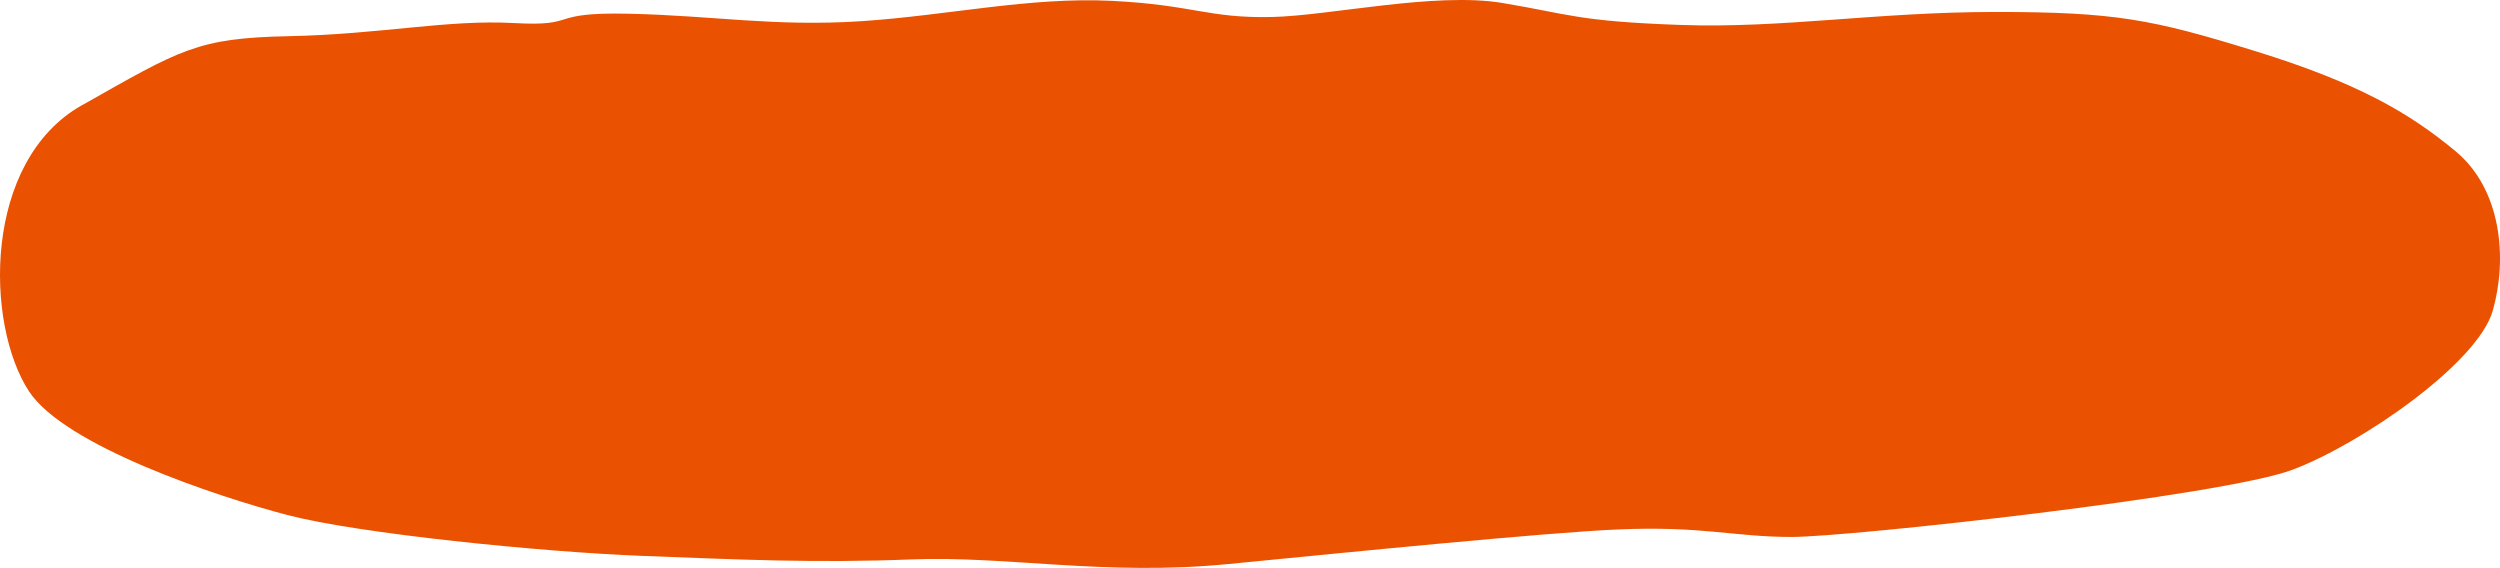
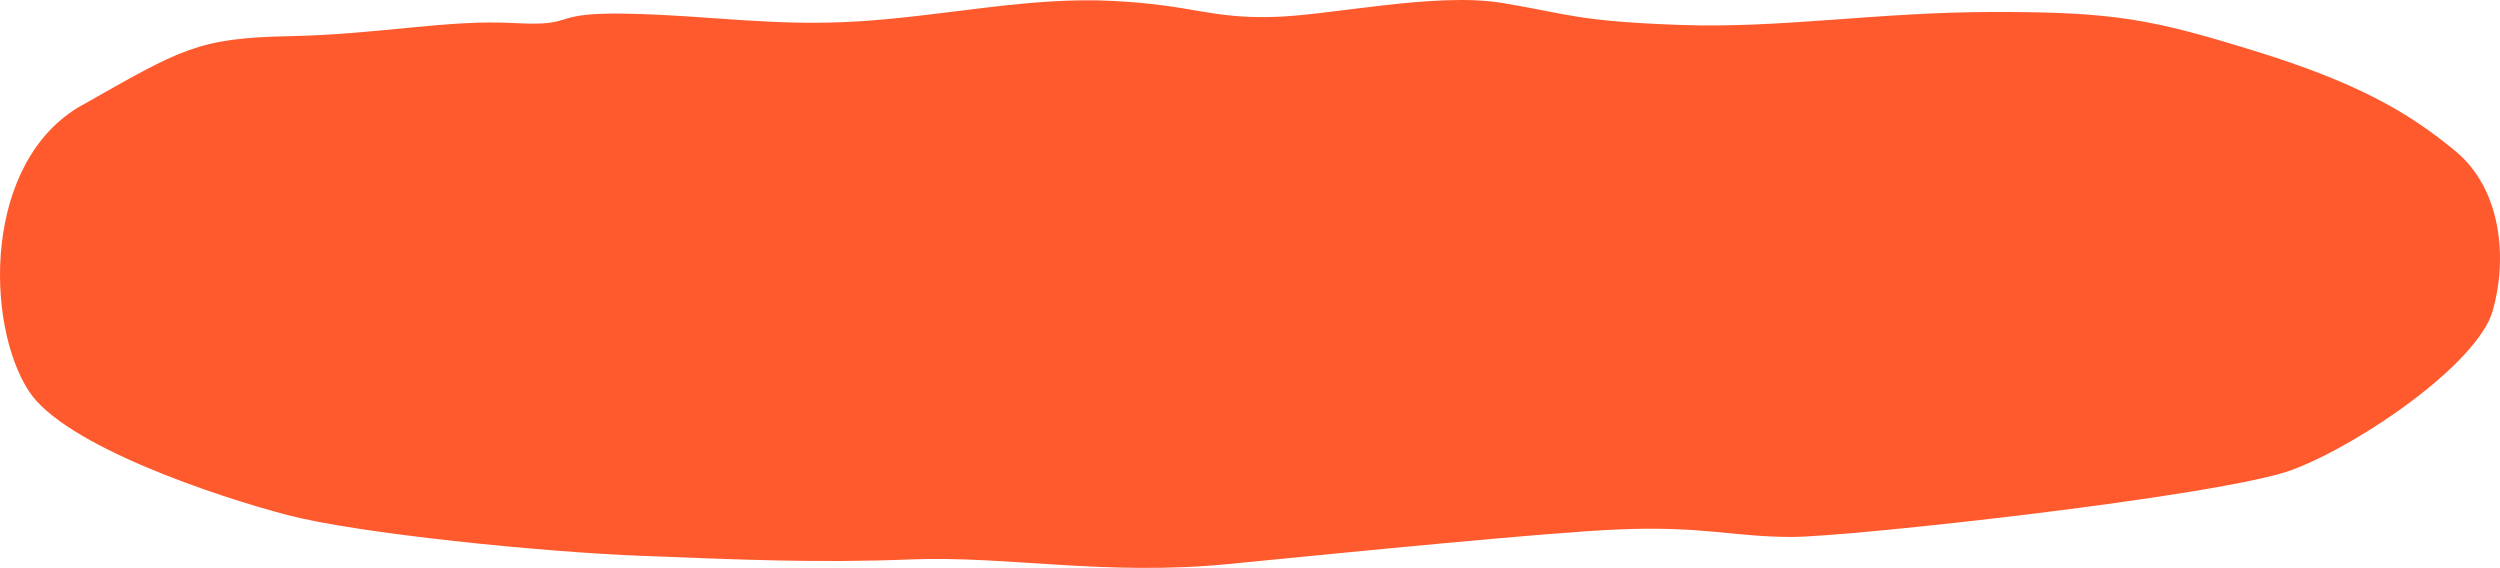
<svg xmlns="http://www.w3.org/2000/svg" width="405" height="92" viewBox="0 0 405 92" fill="none">
-   <path d="M13.271 17.06C29.323 7.973 31.967 6.161 46.807 5.861C61.647 5.562 72.534 3.137 83.286 3.736C94.038 4.336 88.342 1.924 101.914 2.224C115.487 2.524 125.53 4.349 139.47 3.437C153.41 2.524 166.819 -0.528 180.119 0.14C193.419 0.807 195.681 2.973 206.01 2.755C215.44 2.551 232.474 -1.331 243.375 0.48C254.277 2.292 255.449 3.437 272.101 4.036C288.753 4.635 303.933 1.938 323.311 1.938C342.688 1.938 348.712 3.137 365.364 8.286C382.016 13.436 390.274 18.272 397.769 24.471C405.263 30.669 406.244 41.881 403.819 50.354C401.393 58.828 382.615 71.851 371.414 76.088C360.213 80.325 299.641 86.986 290.252 86.986C280.863 86.986 275.862 85.174 262.017 85.774C250.38 86.278 218.997 89.411 199.006 91.373C179.015 93.335 163.058 90.011 147.619 90.624C132.18 91.237 120.065 90.665 104.013 90.052C87.96 89.439 58.09 86.455 46.548 83.431C35.006 80.406 10.45 72.205 4.686 63.378C-2.427 52.479 -2.809 26.146 13.244 17.06H13.271Z" fill="#EA5100" />
+   <path d="M13.271 17.06C29.323 7.973 31.967 6.161 46.807 5.861C61.647 5.562 72.534 3.137 83.286 3.736C94.038 4.336 88.342 1.924 101.914 2.224C115.487 2.524 125.53 4.349 139.47 3.437C153.41 2.524 166.819 -0.528 180.119 0.14C193.419 0.807 195.681 2.973 206.01 2.755C215.44 2.551 232.474 -1.331 243.375 0.48C254.277 2.292 255.449 3.437 272.101 4.036C288.753 4.635 303.933 1.938 323.311 1.938C342.688 1.938 348.712 3.137 365.364 8.286C382.016 13.436 390.274 18.272 397.769 24.471C405.263 30.669 406.244 41.881 403.819 50.354C401.393 58.828 382.615 71.851 371.414 76.088C360.213 80.325 299.641 86.986 290.252 86.986C280.863 86.986 275.862 85.174 262.017 85.774C250.38 86.278 218.997 89.411 199.006 91.373C179.015 93.335 163.058 90.011 147.619 90.624C132.18 91.237 120.065 90.665 104.013 90.052C87.96 89.439 58.09 86.455 46.548 83.431C35.006 80.406 10.45 72.205 4.686 63.378C-2.427 52.479 -2.809 26.146 13.244 17.06H13.271Z" fill="#FF5A2D" />
</svg>
